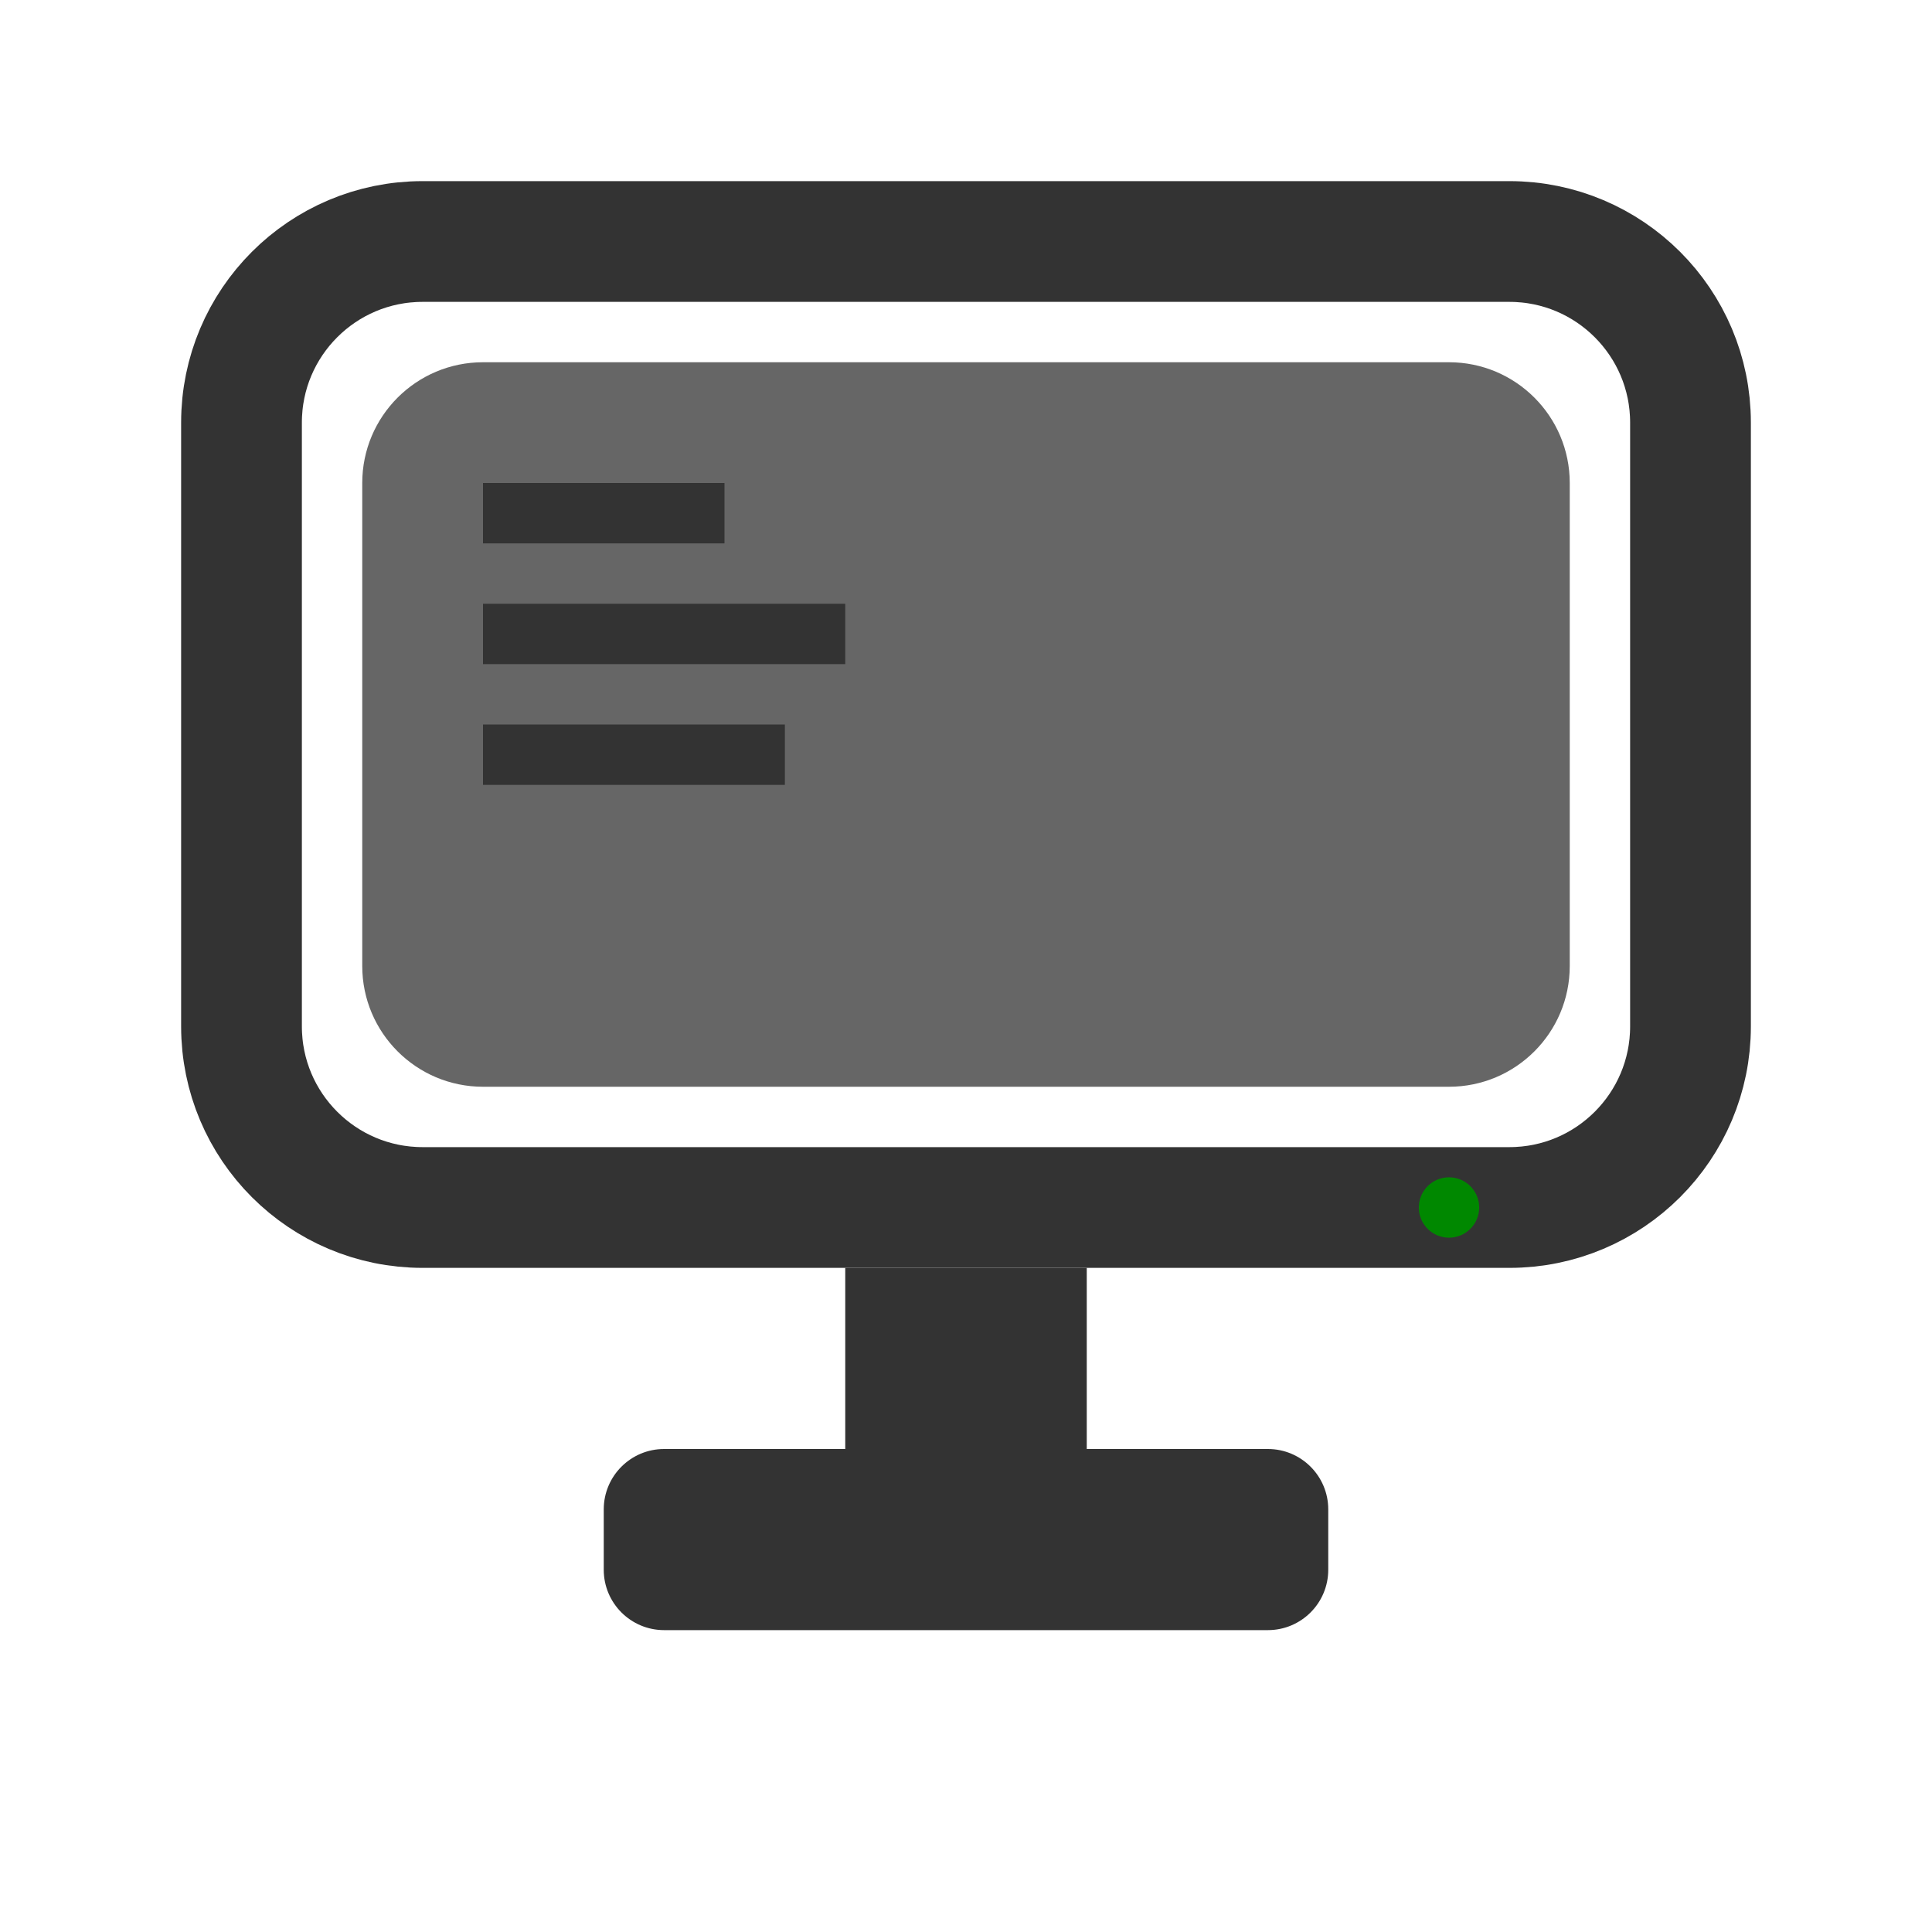
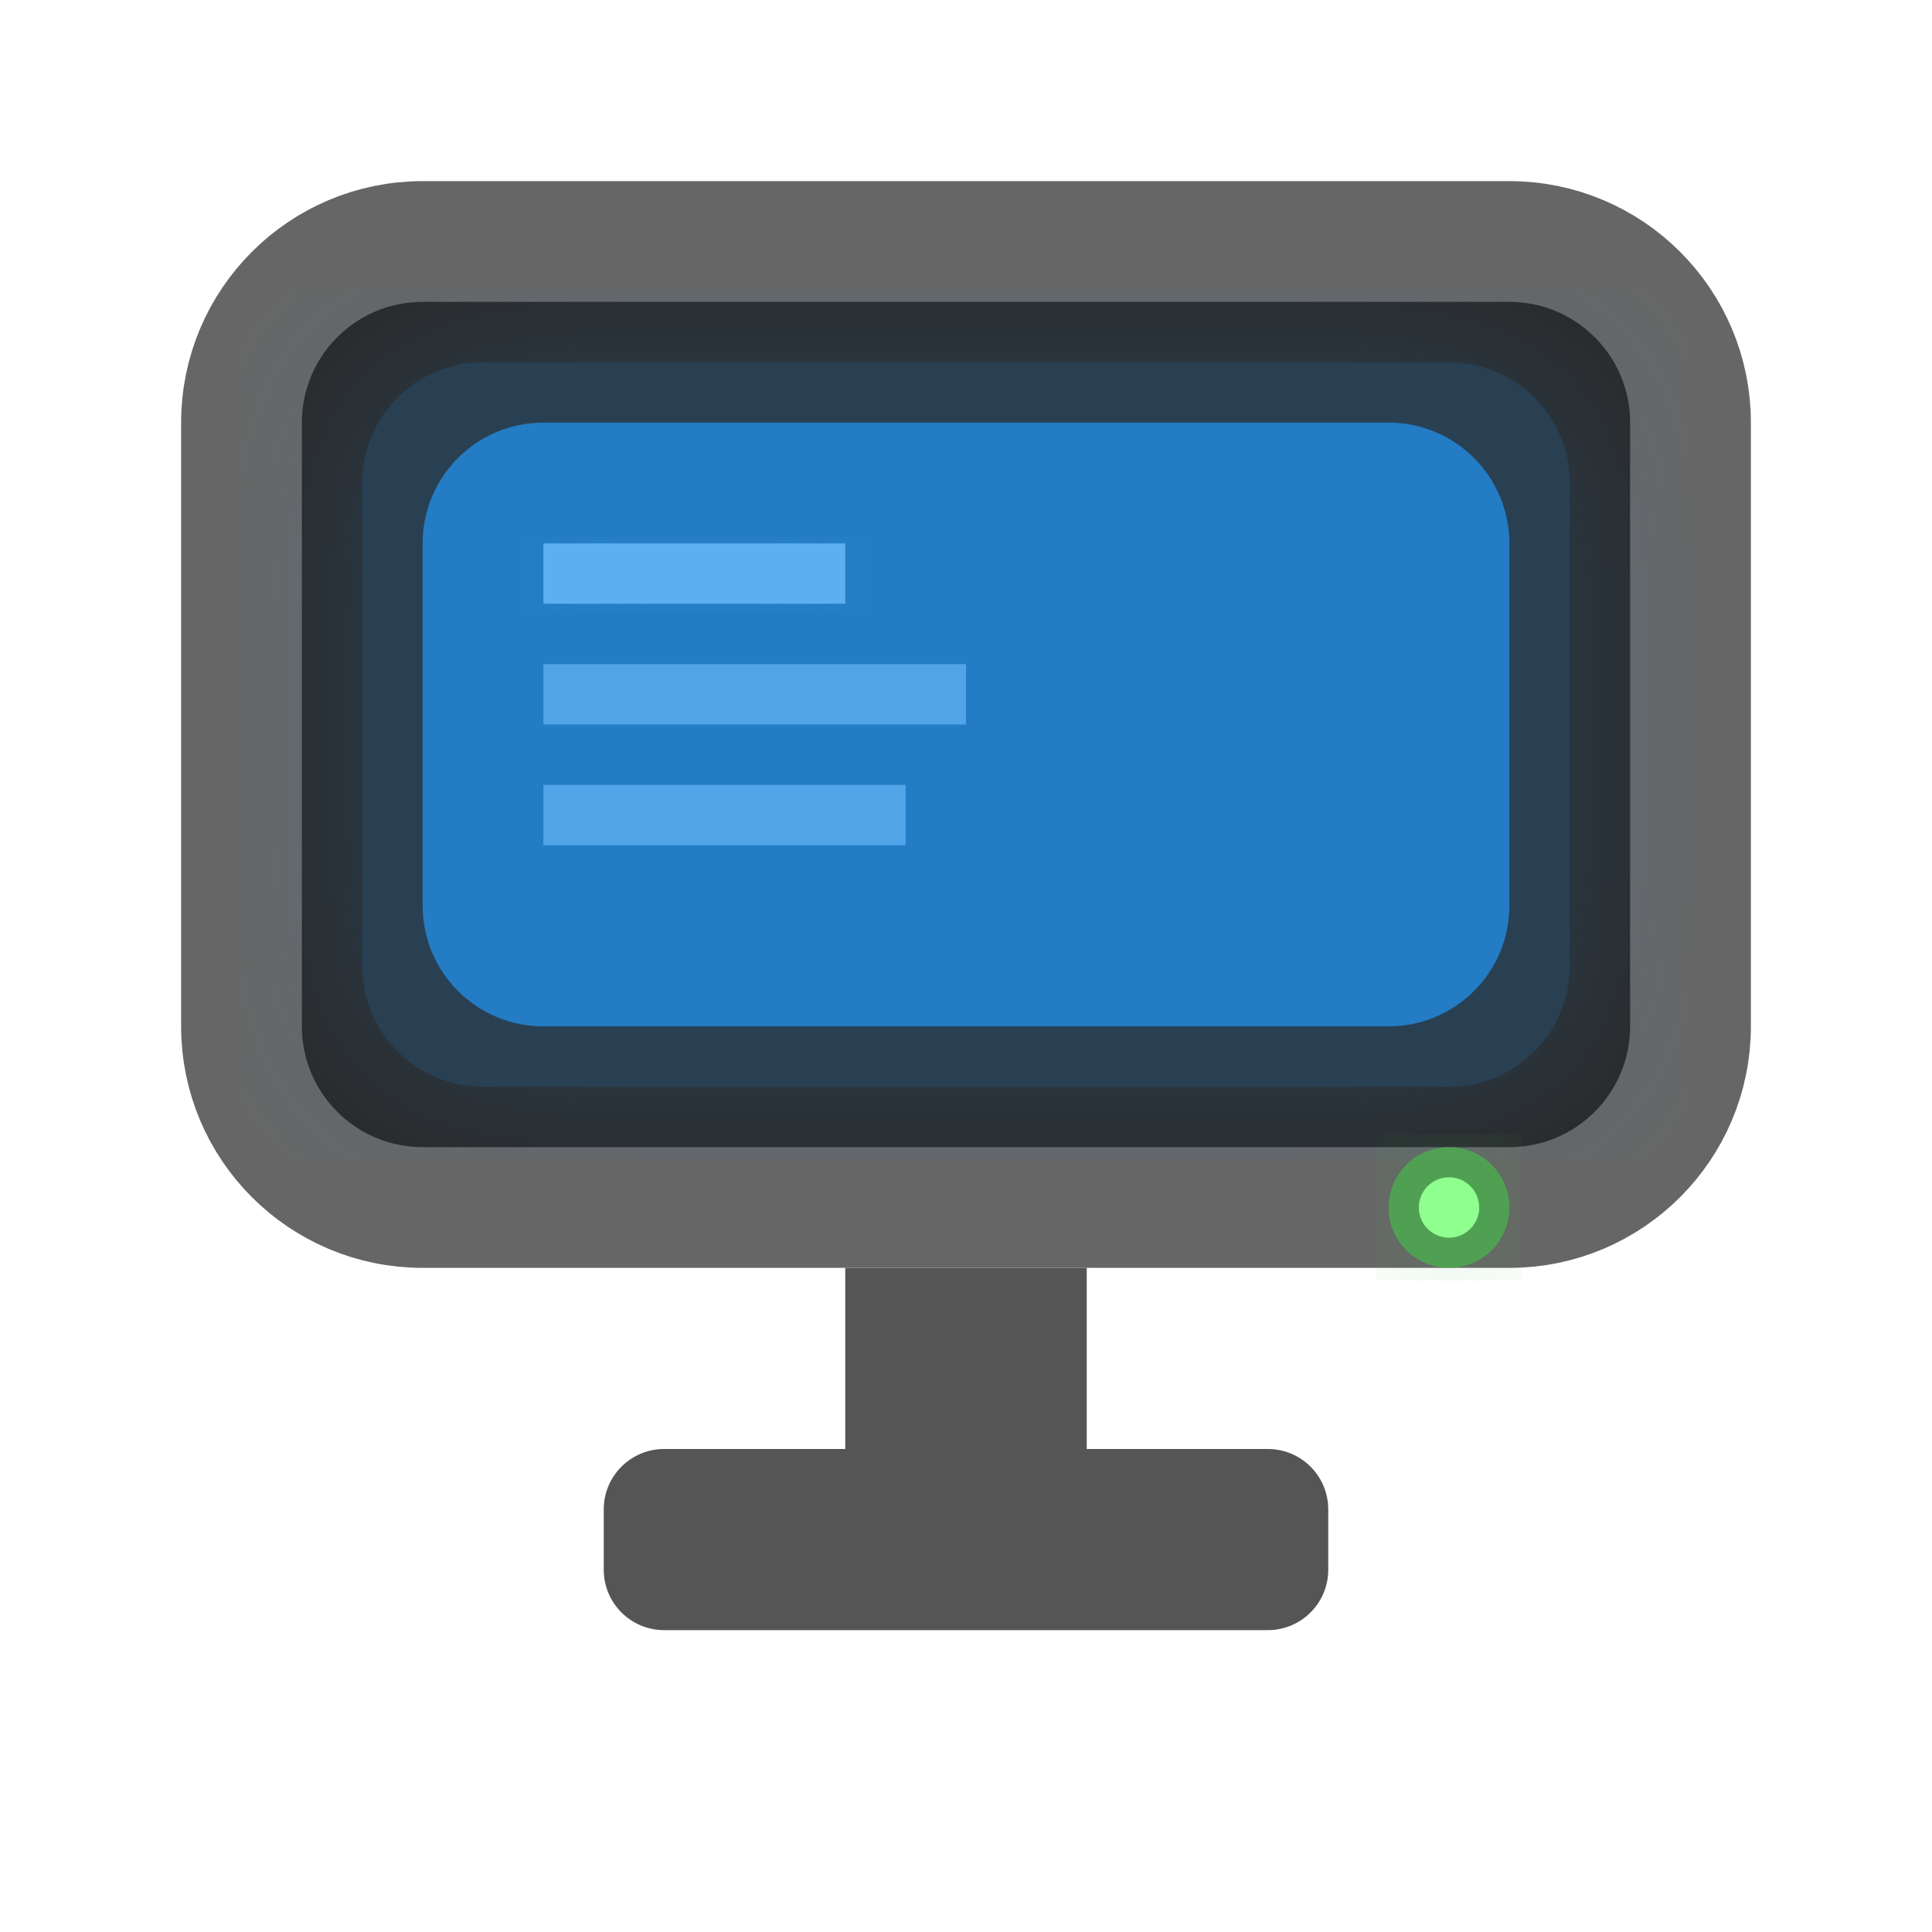
<svg xmlns="http://www.w3.org/2000/svg" width="32" height="32" viewBox="0 0 32 32">
-   <rect x="10" y="24" width="12" height="3" fill="#333" rx="1" />
-   <rect x="14" y="21" width="4" height="3" fill="#333" />
-   <rect x="4" y="4" width="24" height="16" fill="none" stroke="#333" stroke-width="2" rx="3" />
-   <rect x="6" y="6" width="20" height="12" fill="#666" rx="2" />
-   <circle cx="24" cy="20" r="0.5" fill="#080" />
-   <rect x="8" y="8" width="4" height="1" fill="#333" />
-   <rect x="8" y="10" width="6" height="1" fill="#333" />
-   <rect x="8" y="12" width="5" height="1" fill="#333" />
+   <defs>
+     <filter id="glow">
+       <feGaussianBlur stdDeviation="1.5" result="coloredBlur" />
+       <feMerge>
+         <feMergeNode in="coloredBlur" />
+         <feMergeNode in="SourceGraphic" />
+       </feMerge>
+     </filter>
+   </defs>
+   <rect x="10" y="24" width="12" height="3" fill="#555" rx="1" />
+   <rect x="14" y="21" width="4" height="3" fill="#555" />
+   <rect x="4" y="4" width="24" height="16" fill="#2a2a2a" stroke="#666" stroke-width="2" rx="3" />
+   <rect x="6" y="6" width="20" height="12" fill="#2196F3" opacity="0.2" rx="2" filter="url(#glow)" />
+   <rect x="7" y="7" width="18" height="10" fill="#2196F3" opacity="0.7" rx="2" />
+   <rect x="9" y="9" width="5" height="1" fill="#64B5F6" opacity="0.9" filter="url(#glow)" />
+   <rect x="9" y="11" width="7" height="1" fill="#64B5F6" opacity="0.7" />
+   <rect x="9" y="13" width="6" height="1" fill="#64B5F6" opacity="0.7" />
+   <circle cx="24" cy="20" r="1" fill="#4CAF50" opacity="0.8" filter="url(#glow)" />
+   <circle cx="24" cy="20" r="0.5" fill="#8FFF8F" />
</svg>
